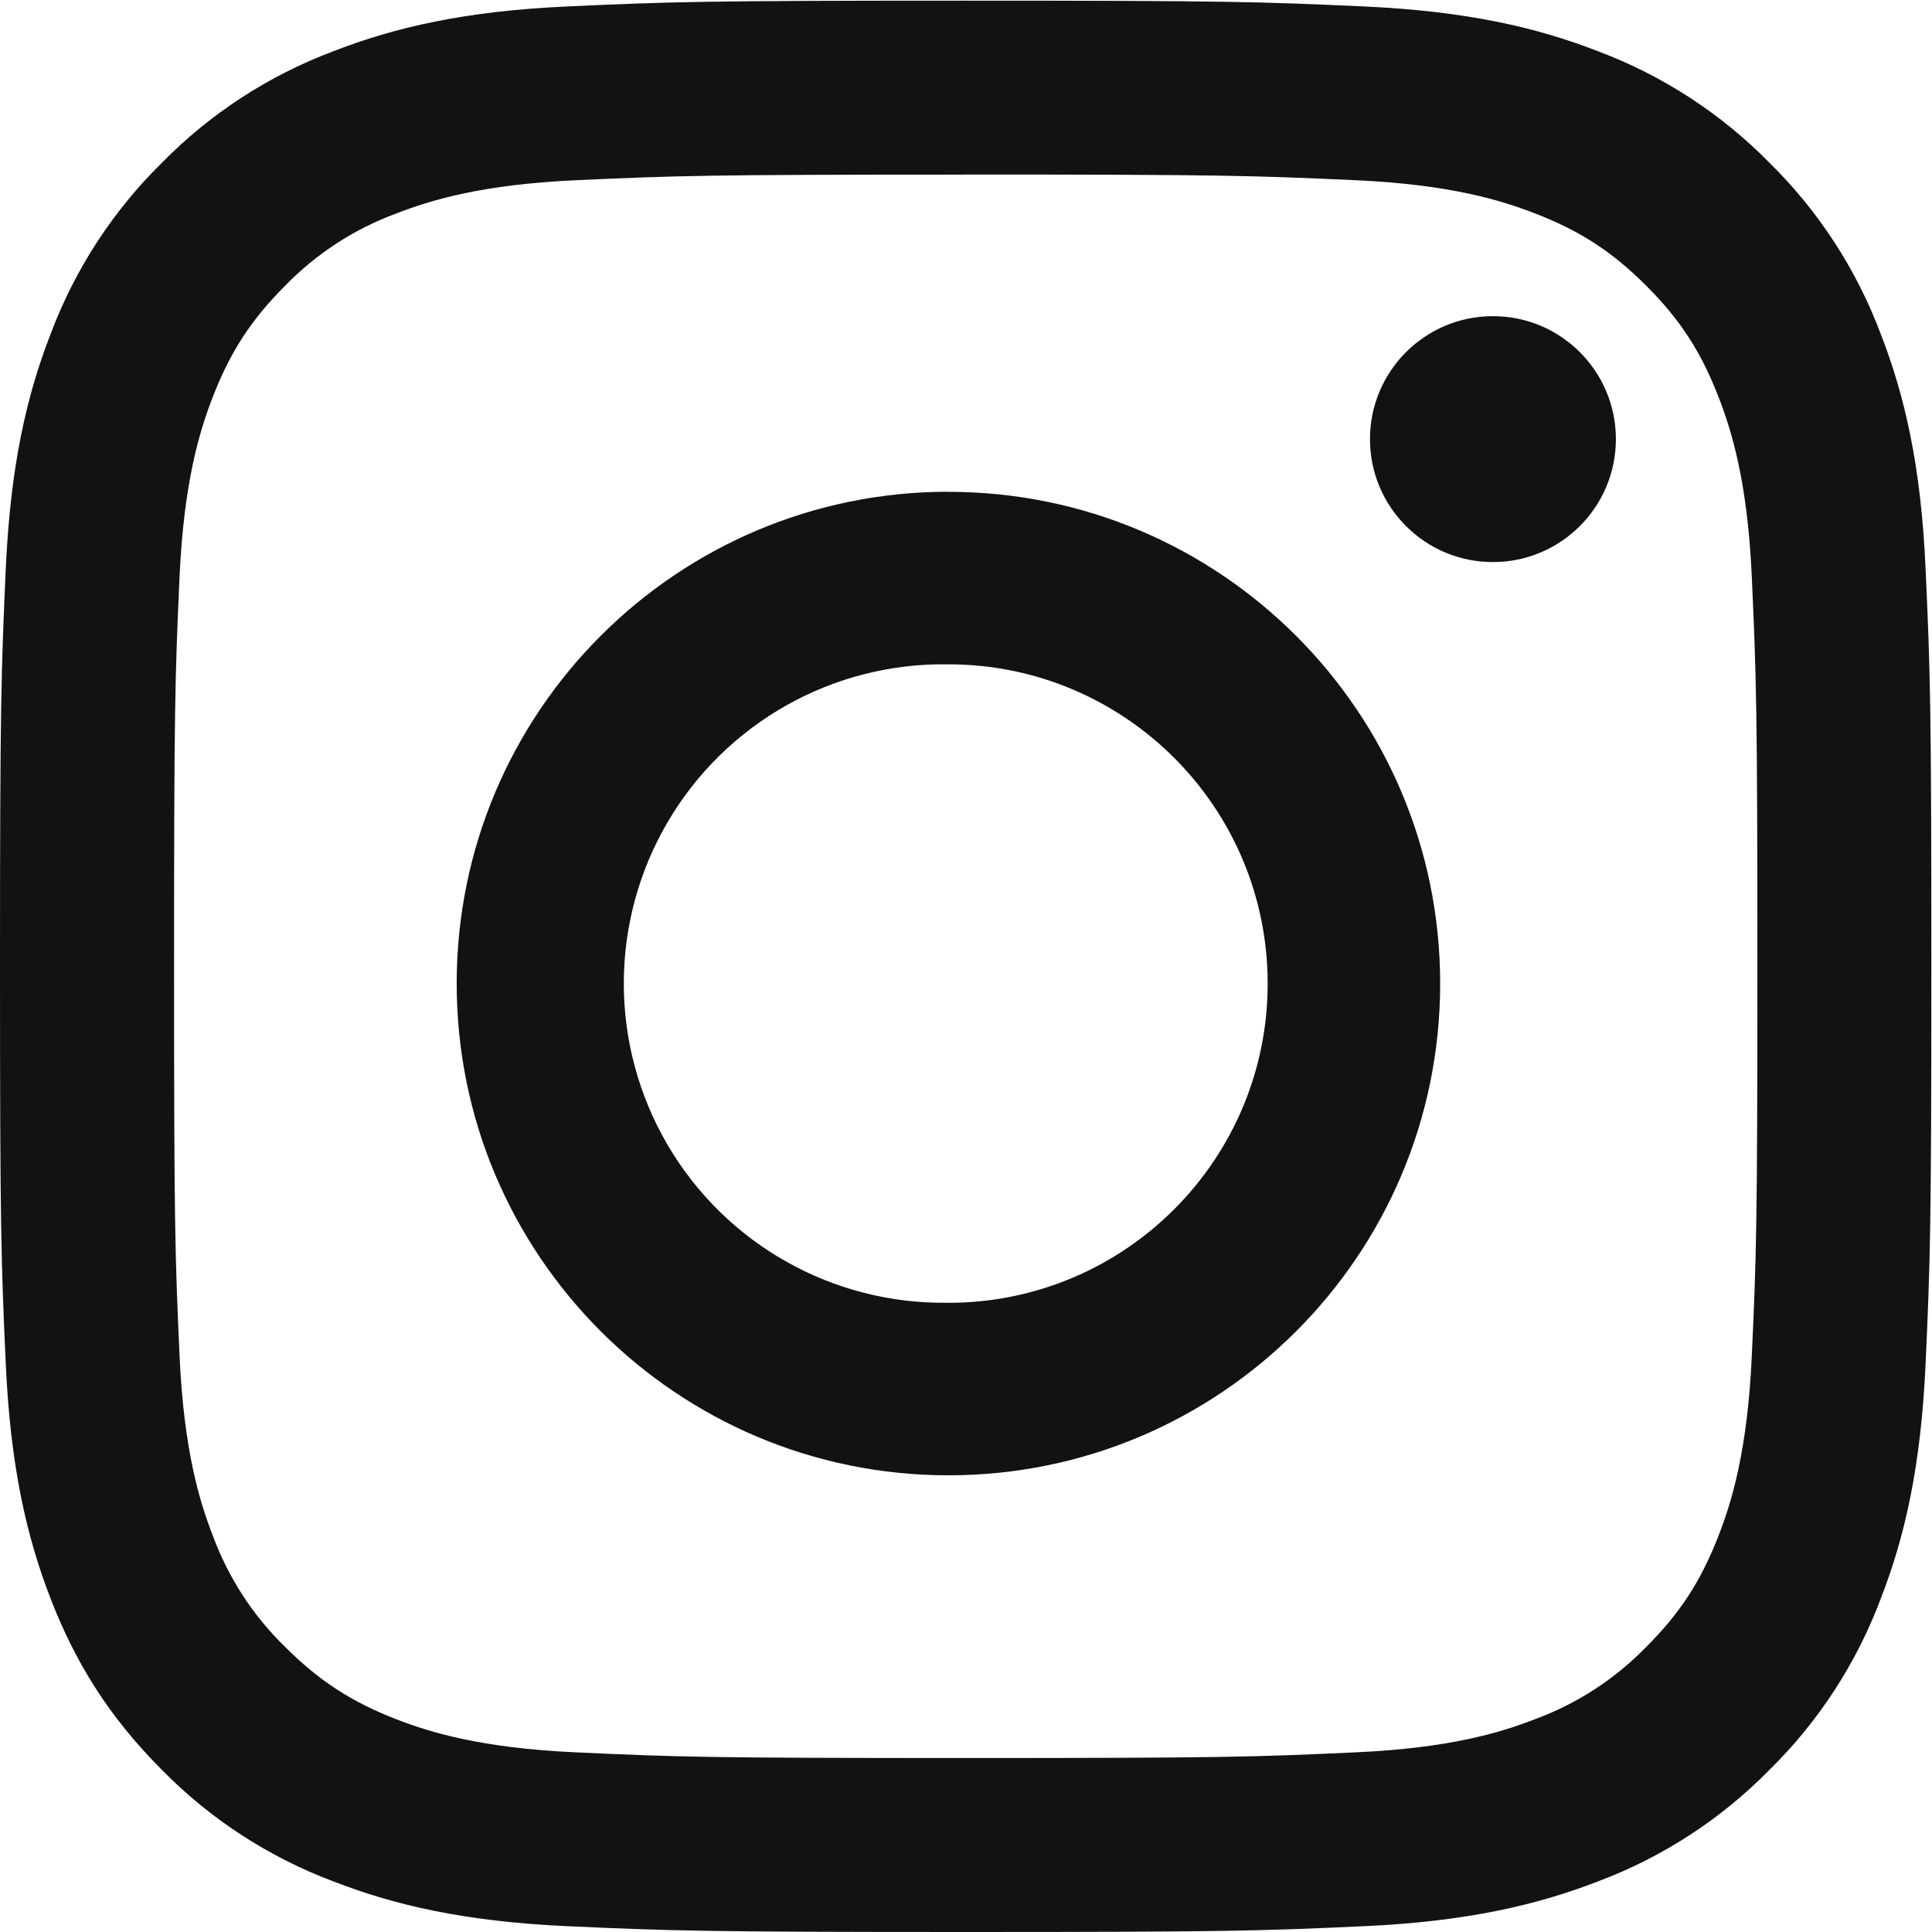
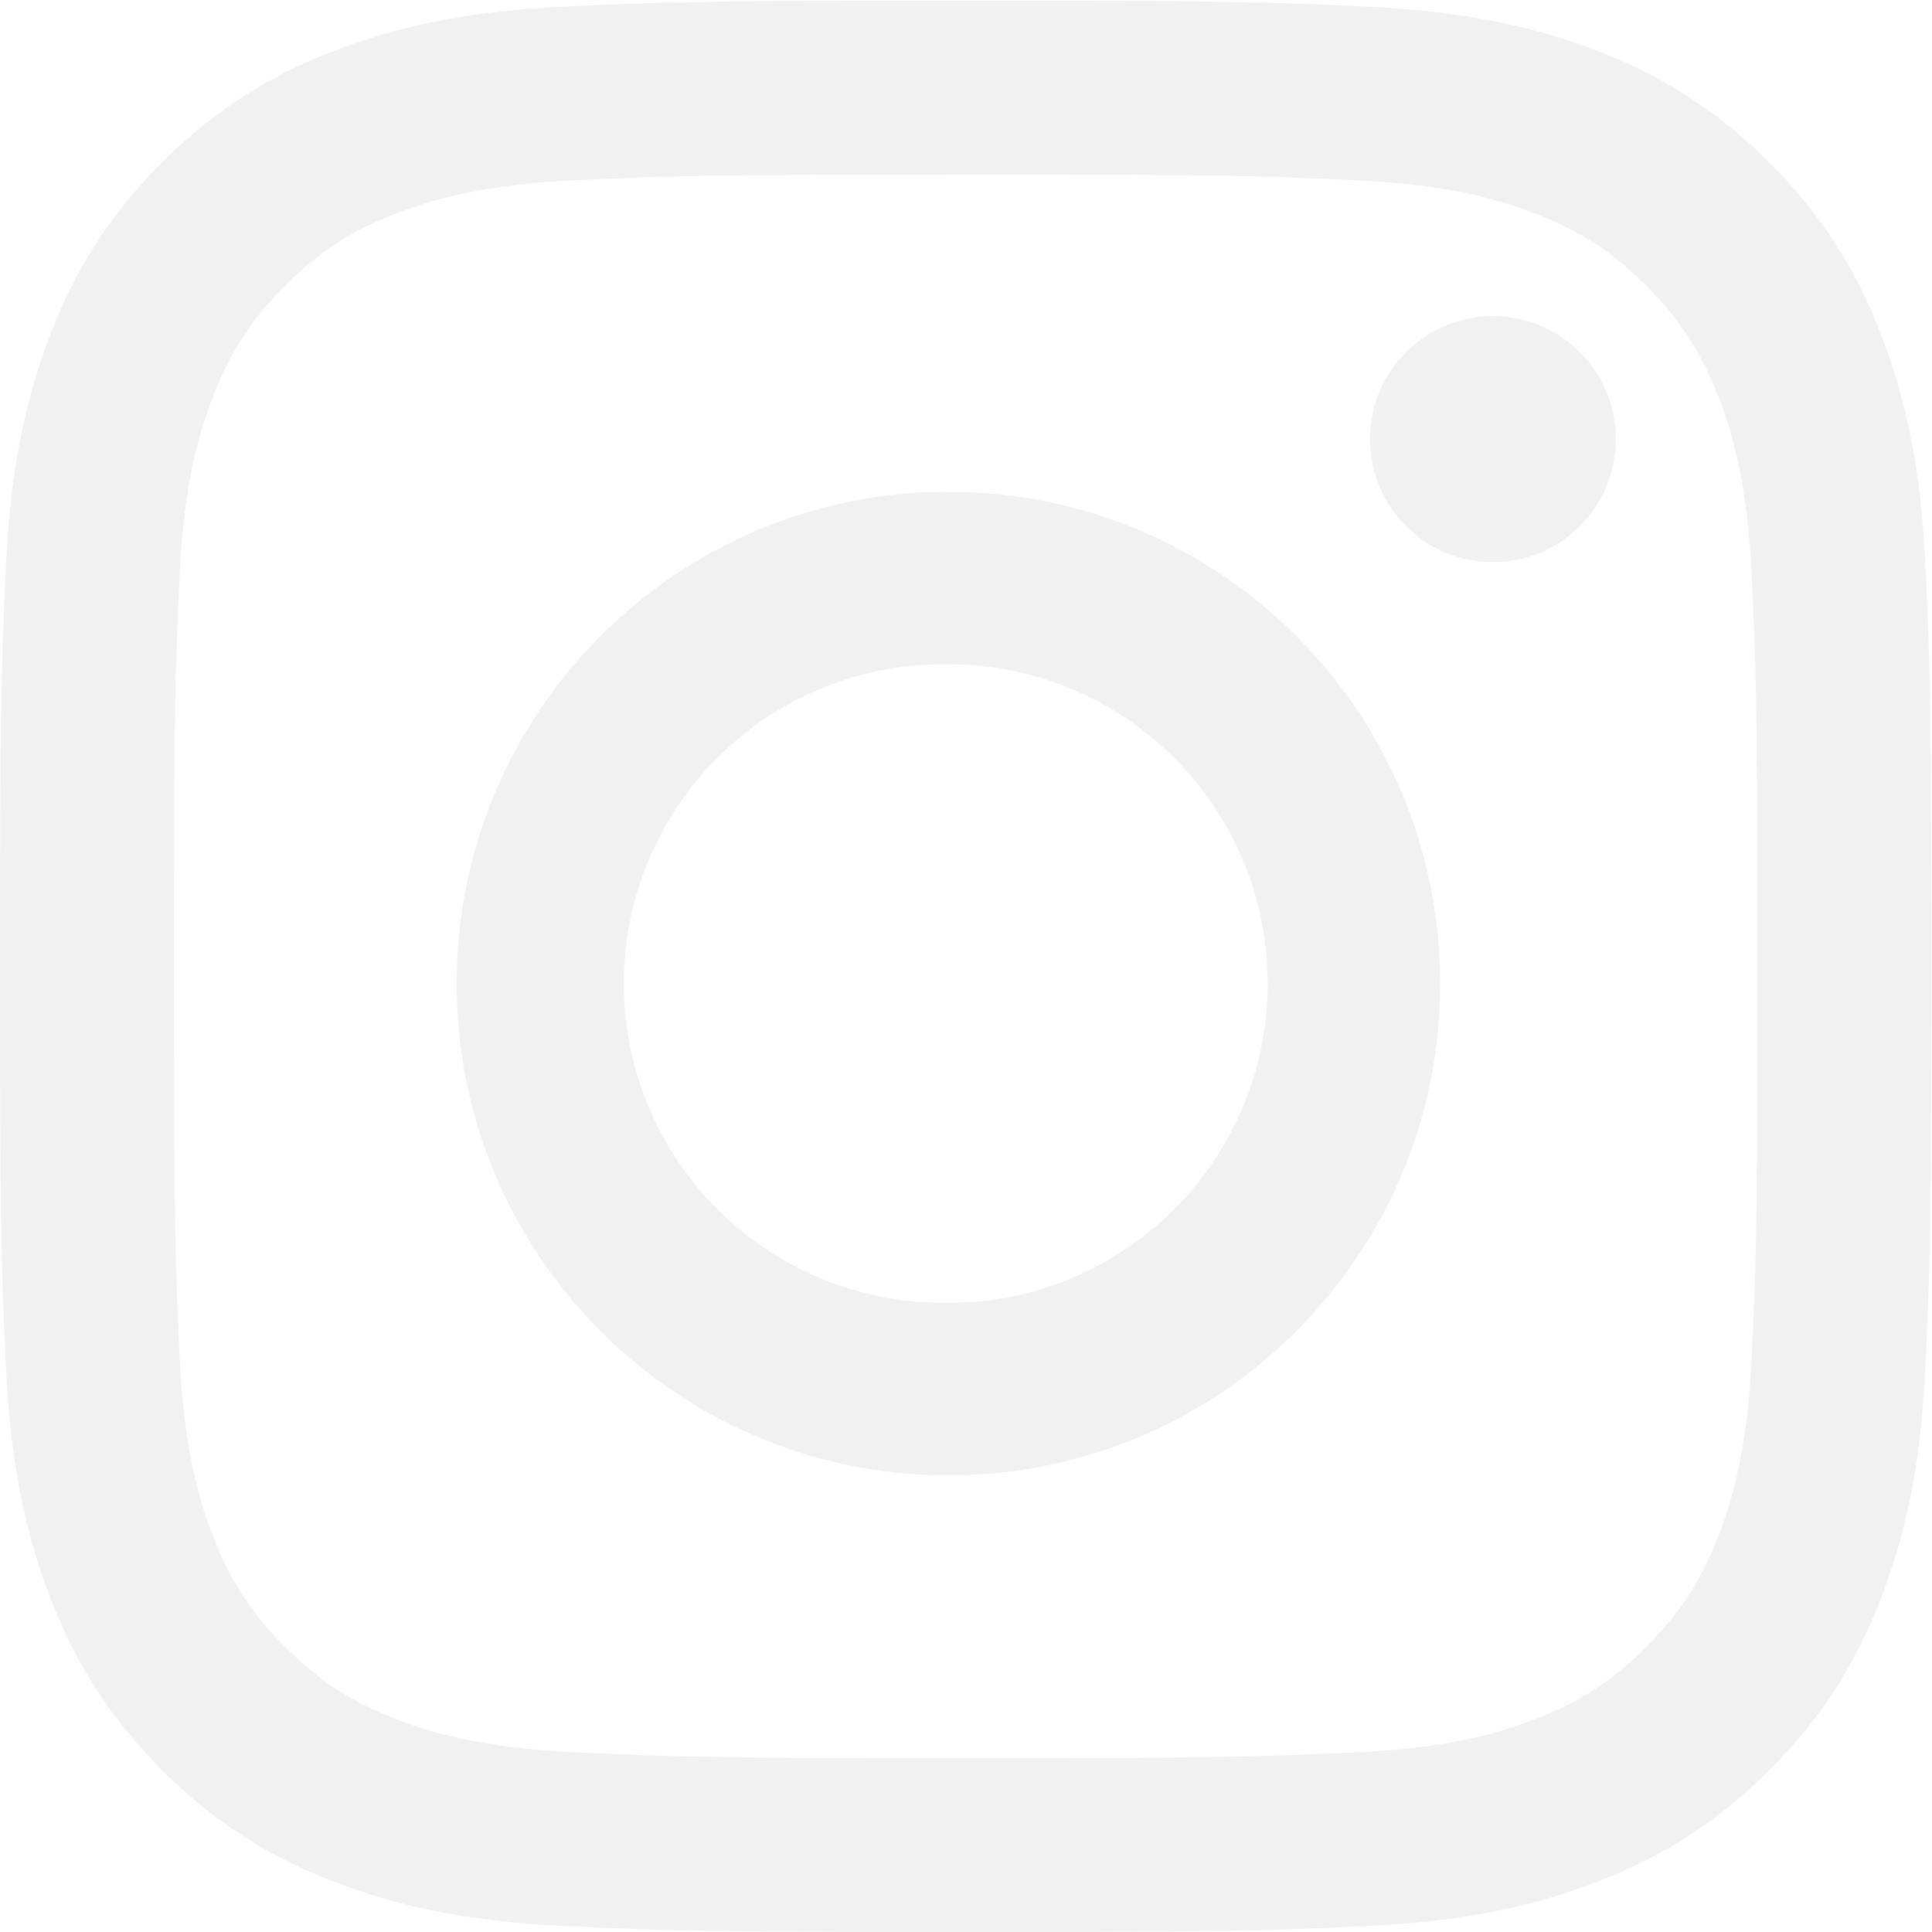
<svg xmlns="http://www.w3.org/2000/svg" xmlns:xlink="http://www.w3.org/1999/xlink" width="21" height="21" data-v-a5608aa8="">
-   <g fill="none" fill-rule="evenodd" data-v-a5608aa8="">
+   <g fill="#F1F1F1" fill-rule="evenodd" data-v-a5608aa8="">
    <g data-v-a5608aa8="">
-       <mask id="pathmask" fill="#121212" data-v-a5608aa8="">
+       <mask id="pathmask" fill="#F1F1F1" data-v-a5608aa8="">
        <use xlink:href="#a" data-v-a5608aa8="" />
      </mask>
-       <path d="M10.497.007c-2.851 0-3.208.012-4.328.063-1.117.05-1.88.228-2.548.488a5.145 5.145 0 0 0-1.86 1.21 5.145 5.145 0 0 0-1.21 1.86c-.26.667-.437 1.43-.488 2.548C.013 7.296 0 7.653 0 10.503c0 2.851.012 3.208.063 4.328.051 1.117.229 1.88.488 2.548.268.69.627 1.276 1.21 1.86a5.146 5.146 0 0 0 1.86 1.21c.668.26 1.43.437 2.548.488 1.12.05 1.477.063 4.328.063 2.85 0 3.208-.012 4.327-.063 1.118-.051 1.88-.229 2.548-.488a5.146 5.146 0 0 0 1.86-1.21 5.146 5.146 0 0 0 1.21-1.86c.26-.668.437-1.43.488-2.548.051-1.12.063-1.477.063-4.328 0-2.85-.012-3.208-.063-4.327-.05-1.118-.228-1.88-.488-2.548a5.146 5.146 0 0 0-1.21-1.86 5.145 5.145 0 0 0-1.86-1.21c-.667-.26-1.43-.437-2.548-.488-1.12-.051-1.477-.063-4.327-.063zm0 1.89c2.802 0 3.134.012 4.241.062 1.024.047 1.58.218 1.95.362.49.19.839.417 1.206.785.368.367.595.717.785 1.207.144.37.315.925.362 1.949.05 1.107.061 1.439.061 4.241 0 2.803-.01 3.135-.061 4.242-.047 1.023-.218 1.58-.362 1.949-.19.49-.417.84-.785 1.207a3.252 3.252 0 0 1-1.207.785c-.37.144-.925.315-1.949.361-1.106.051-1.438.062-4.241.062s-3.135-.011-4.242-.062c-1.023-.046-1.58-.217-1.949-.36-.49-.191-.84-.419-1.207-.786a3.252 3.252 0 0 1-.785-1.207c-.144-.37-.315-.926-.362-1.95-.05-1.106-.06-1.438-.06-4.24 0-2.803.01-3.135.06-4.242.047-1.024.218-1.58.362-1.95.19-.49.418-.839.785-1.206a3.252 3.252 0 0 1 1.207-.785c.37-.144.926-.315 1.95-.362 1.106-.05 1.438-.061 4.24-.061z" fill="#121212" mask="url(#b)" data-v-a5608aa8="" />
+       <path d="M10.497.007c-2.851 0-3.208.012-4.328.063-1.117.05-1.88.228-2.548.488a5.145 5.145 0 0 0-1.86 1.21 5.145 5.145 0 0 0-1.21 1.86c-.26.667-.437 1.43-.488 2.548C.013 7.296 0 7.653 0 10.503c0 2.851.012 3.208.063 4.328.051 1.117.229 1.88.488 2.548.268.69.627 1.276 1.21 1.86a5.146 5.146 0 0 0 1.86 1.21c.668.26 1.43.437 2.548.488 1.12.05 1.477.063 4.328.063 2.85 0 3.208-.012 4.327-.063 1.118-.051 1.88-.229 2.548-.488a5.146 5.146 0 0 0 1.86-1.21 5.146 5.146 0 0 0 1.21-1.86c.26-.668.437-1.43.488-2.548.051-1.12.063-1.477.063-4.328 0-2.85-.012-3.208-.063-4.327-.05-1.118-.228-1.88-.488-2.548a5.146 5.146 0 0 0-1.21-1.86 5.145 5.145 0 0 0-1.86-1.21c-.667-.26-1.43-.437-2.548-.488-1.12-.051-1.477-.063-4.327-.063zm0 1.89c2.802 0 3.134.012 4.241.062 1.024.047 1.58.218 1.95.362.49.19.839.417 1.206.785.368.367.595.717.785 1.207.144.37.315.925.362 1.949.05 1.107.061 1.439.061 4.241 0 2.803-.01 3.135-.061 4.242-.047 1.023-.218 1.58-.362 1.949-.19.49-.417.84-.785 1.207a3.252 3.252 0 0 1-1.207.785c-.37.144-.925.315-1.949.361-1.106.051-1.438.062-4.241.062s-3.135-.011-4.242-.062c-1.023-.046-1.58-.217-1.949-.36-.49-.191-.84-.419-1.207-.786a3.252 3.252 0 0 1-.785-1.207c-.144-.37-.315-.926-.362-1.95-.05-1.106-.06-1.438-.06-4.24 0-2.803.01-3.135.06-4.242.047-1.024.218-1.58.362-1.95.19-.49.418-.839.785-1.206a3.252 3.252 0 0 1 1.207-.785c.37-.144.926-.315 1.95-.362 1.106-.05 1.438-.061 4.24-.061z" fill="#F1F1F1" mask="url(#b)" data-v-a5608aa8="" />
    </g>
-     <path d="M10.31 14.16a3.47 3.47 0 1 1-.001-6.939 3.47 3.47 0 0 1 0 6.94zm0-8.815a5.345 5.345 0 1 0-.001 10.691 5.345 5.345 0 0 0 0-10.69zM17.564 4.773a1.336 1.336 0 1 1-2.673 0 1.336 1.336 0 0 1 2.673 0" fill="#121212" data-v-a5608aa8="" />
+     <path d="M10.31 14.16a3.47 3.47 0 1 1-.001-6.939 3.47 3.47 0 0 1 0 6.94zm0-8.815a5.345 5.345 0 1 0-.001 10.691 5.345 5.345 0 0 0 0-10.69zM17.564 4.773a1.336 1.336 0 1 1-2.673 0 1.336 1.336 0 0 1 2.673 0" fill="#F1F1F1" data-v-a5608aa8="" />
  </g>
</svg>
